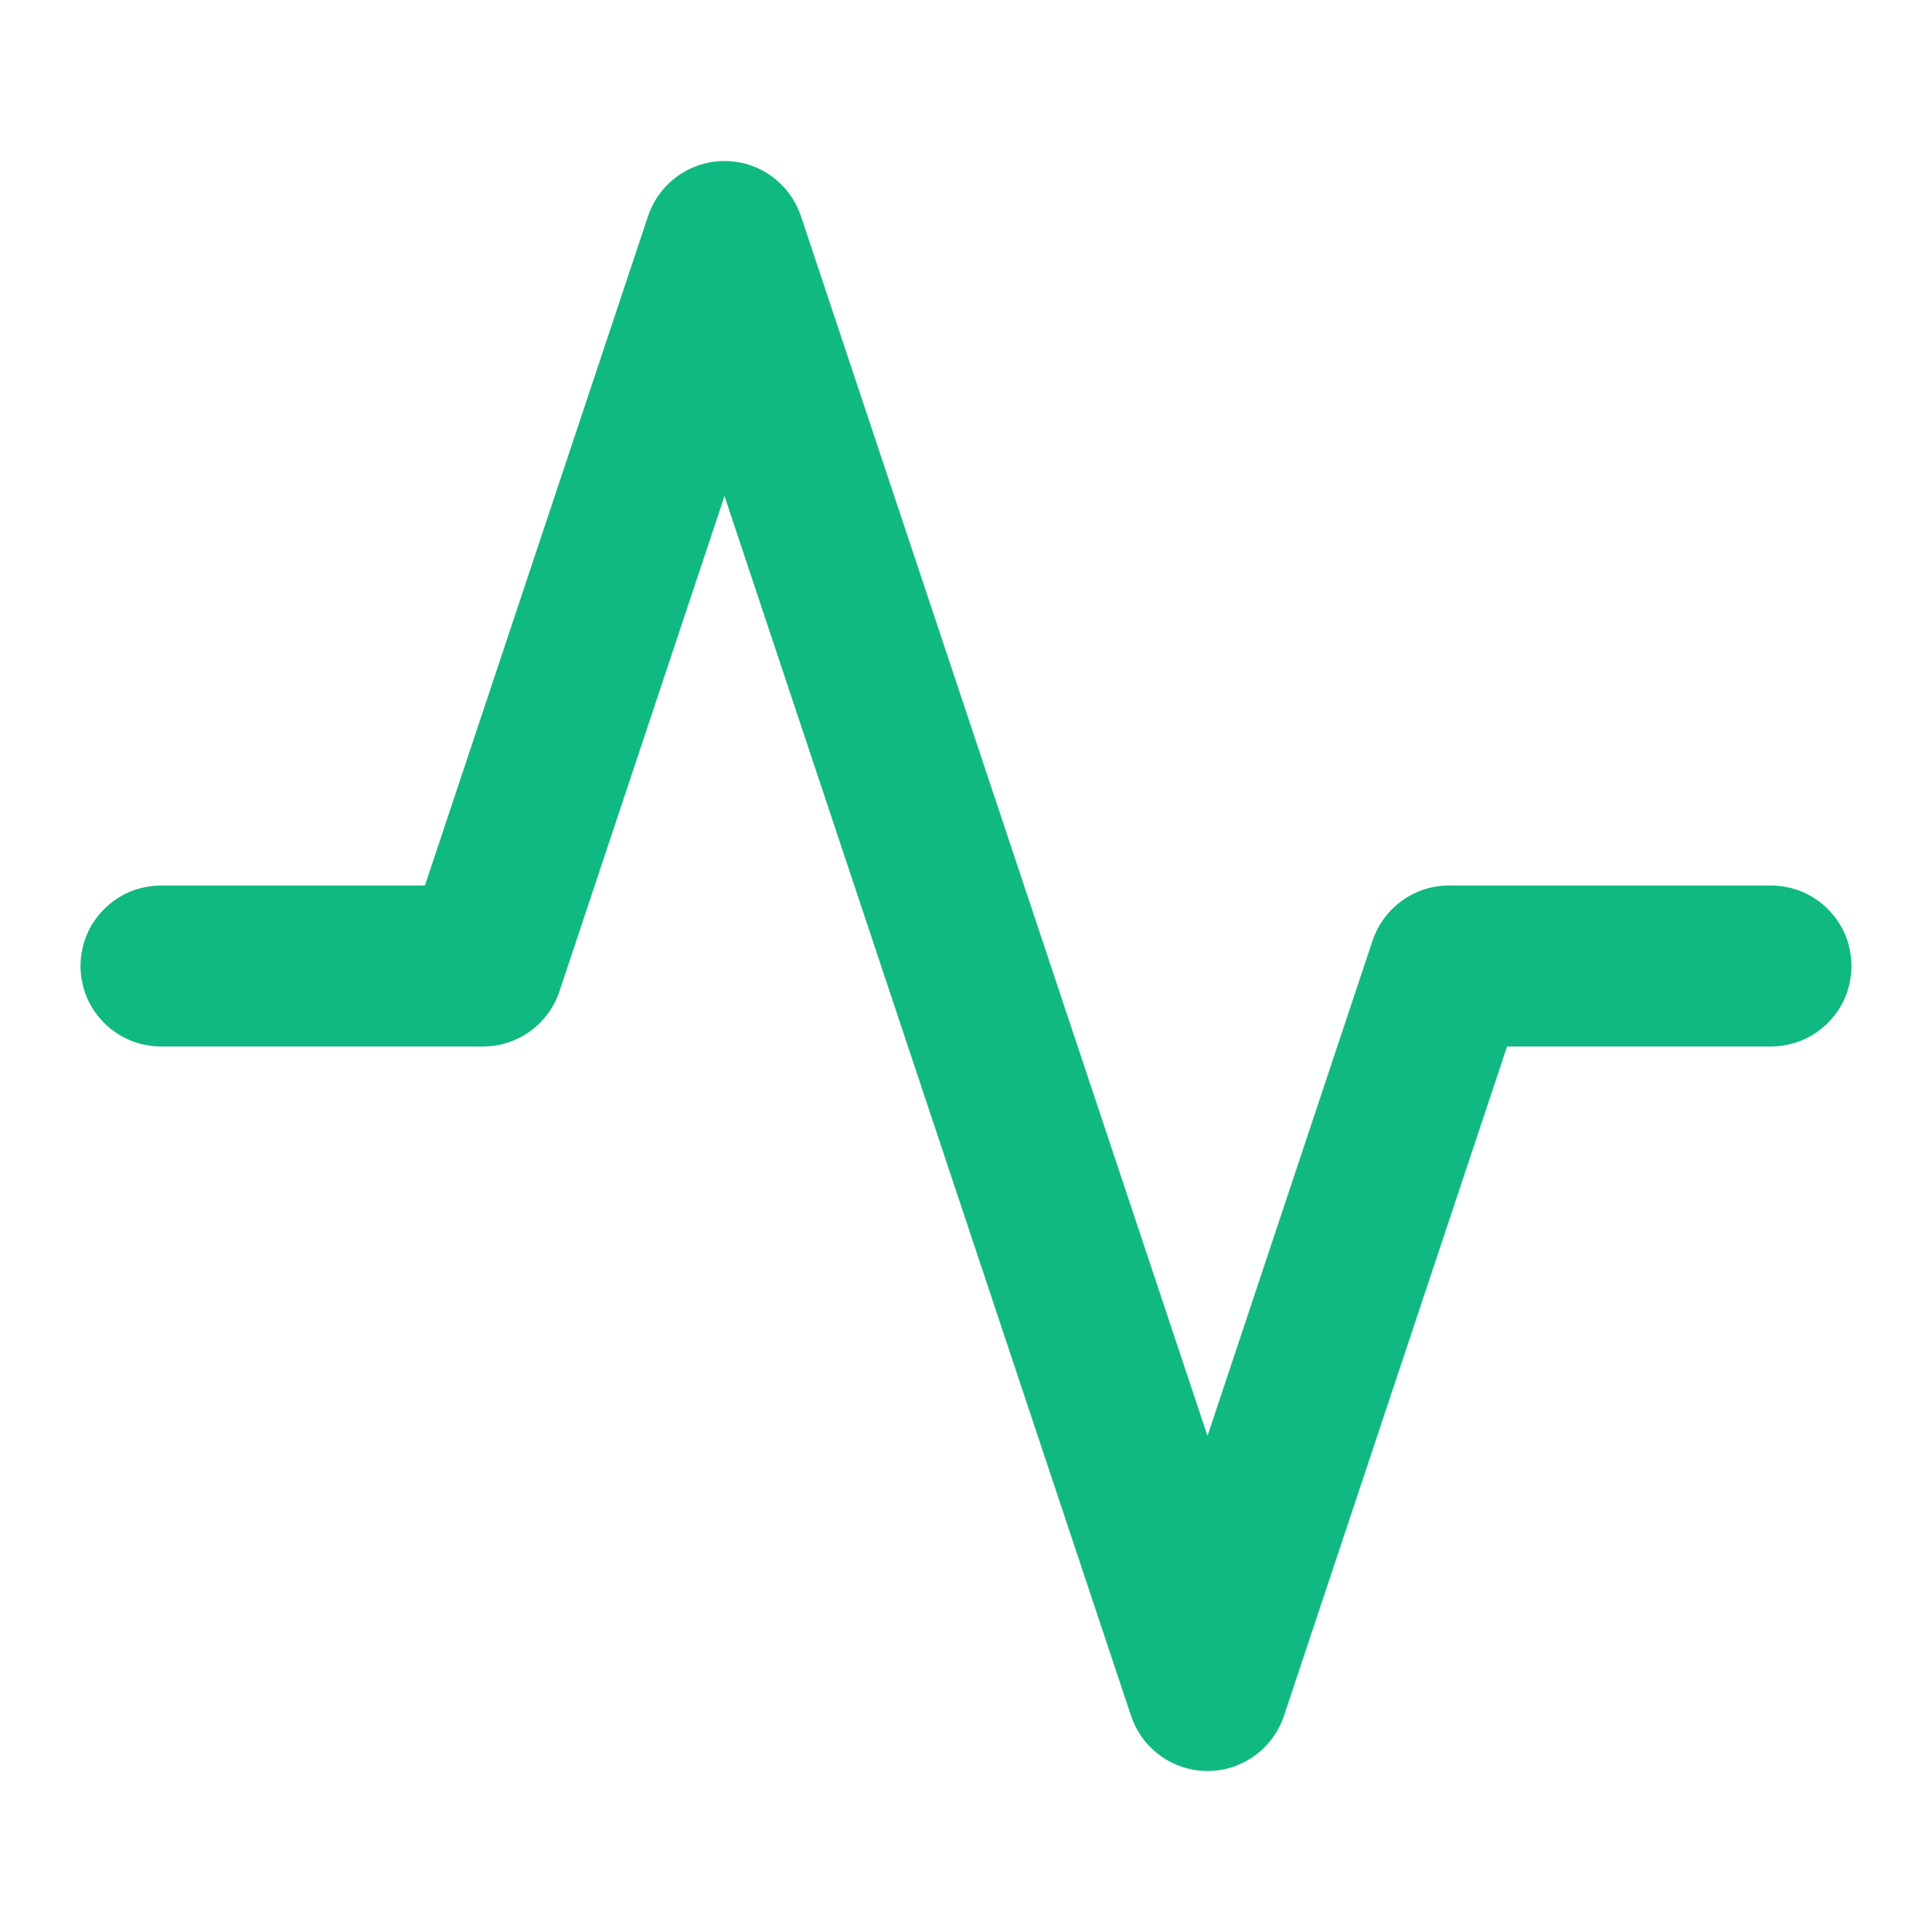
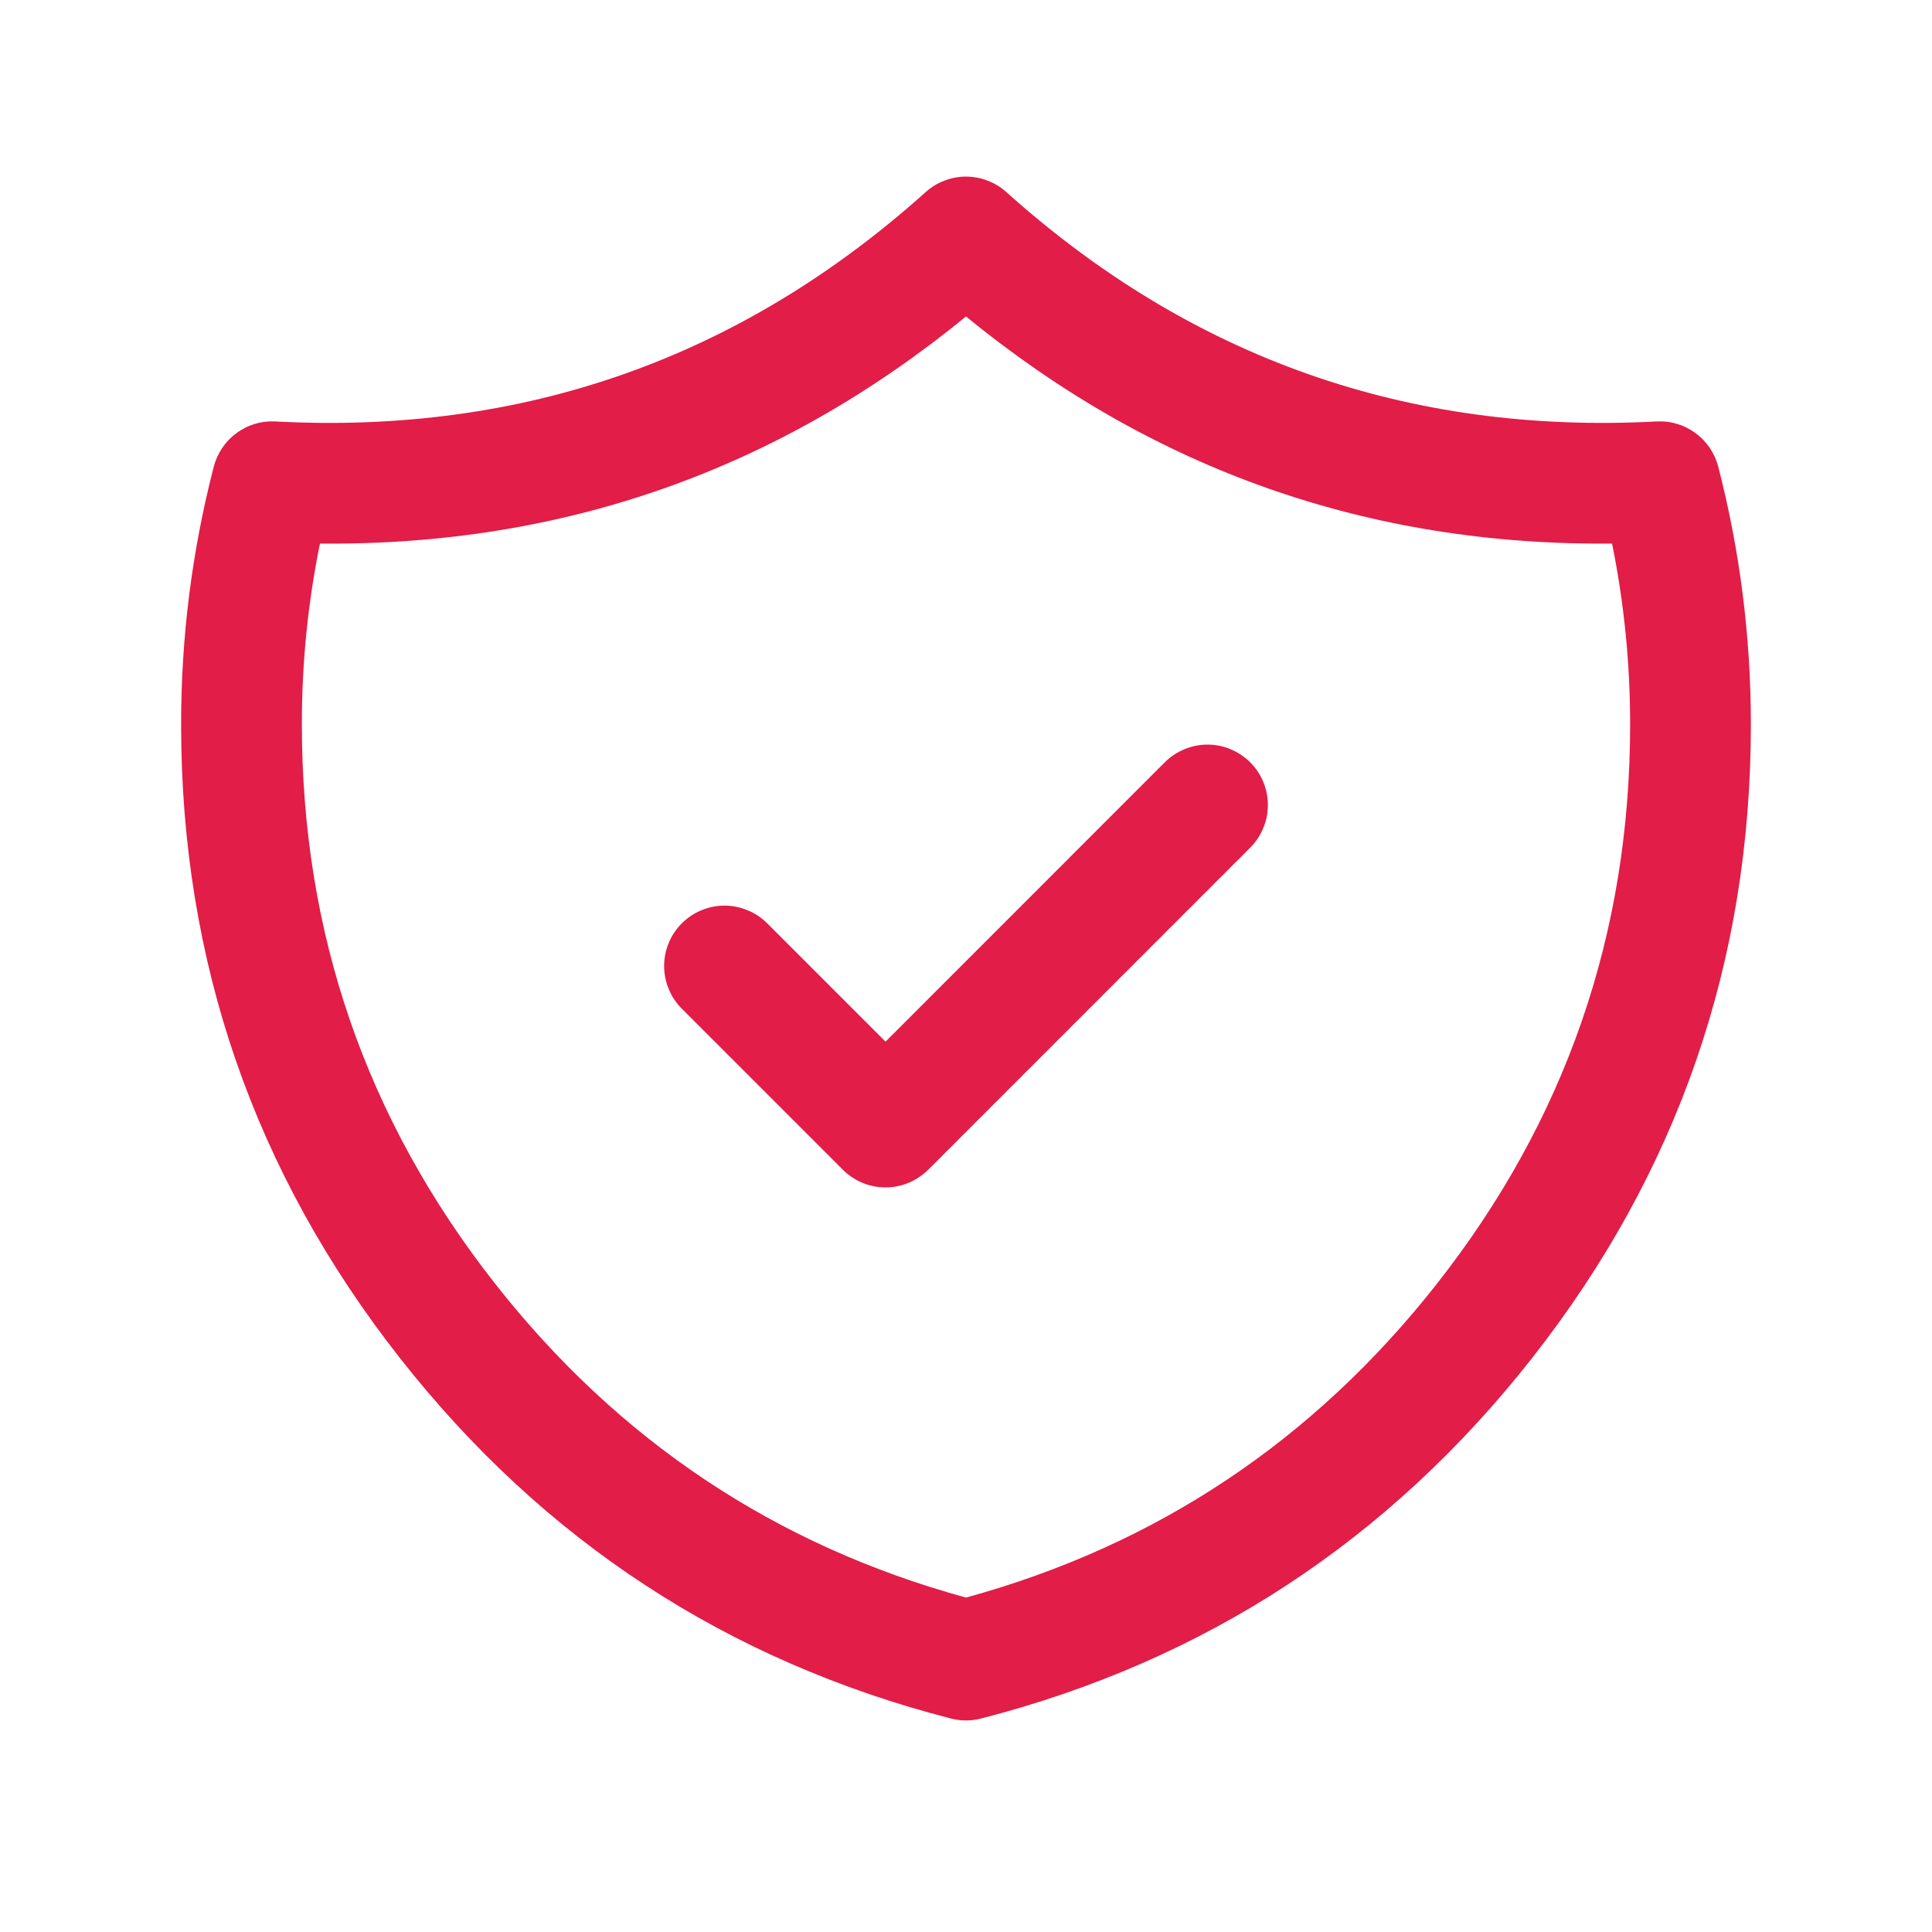
- <svg xmlns="http://www.w3.org/2000/svg" fill="none" version="1.1" width="18" height="18" viewBox="0 0 18 18">
+ <svg xmlns="http://www.w3.org/2000/svg" fill="none" version="1.1" width="20" height="20" viewBox="0 0 20 20">
  <defs>
-     <clipPath id="master_svg0_33_242387">
-       <rect x="-0.75" y="-0.75" width="19.5" height="19.5" rx="0" />
+     <clipPath id="master_svg0_33_004855">
+       <rect x="-0.625" y="-0.625" width="21.25" height="21.25" rx="0" />
    </clipPath>
  </defs>
-   <g clip-path="url(#master_svg0_33_242387)">
-     <path d="M3.959,8.25L1.5,8.25L1.5,8.25Q1.426,8.25,1.354,8.265Q1.281,8.279,1.213,8.307Q1.145,8.335,1.083,8.377Q1.022,8.418,0.97,8.47Q0.918,8.522,0.877,8.583Q0.835,8.645,0.807,8.713Q0.779,8.781,0.765,8.854Q0.75,8.926,0.75,9Q0.75,9.074,0.765,9.146Q0.779,9.219,0.807,9.287Q0.835,9.355,0.877,9.417Q0.918,9.478,0.97,9.53Q1.022,9.582,1.083,9.623Q1.145,9.665,1.213,9.693Q1.281,9.721,1.354,9.735Q1.426,9.75,1.5,9.75L1.5,9.75L4.5,9.75Q4.559,9.75,4.617,9.741Q4.675,9.732,4.73,9.714Q4.786,9.696,4.839,9.669Q4.891,9.643,4.939,9.608Q4.986,9.574,5.028,9.533Q5.069,9.492,5.104,9.444Q5.139,9.397,5.166,9.345Q5.193,9.293,5.212,9.237L6.75,4.622L10.538,15.987Q10.562,16.057,10.598,16.121Q10.635,16.186,10.683,16.241Q10.732,16.297,10.79,16.342Q10.849,16.388,10.915,16.421Q10.981,16.454,11.052,16.473Q11.123,16.493,11.197,16.498Q11.271,16.503,11.344,16.494Q11.417,16.485,11.487,16.462Q11.57,16.434,11.644,16.388Q11.719,16.342,11.78,16.28Q11.842,16.219,11.888,16.144Q11.934,16.07,11.962,15.987L14.041,9.75L16.5,9.75L16.5,9.75Q16.574,9.75,16.646,9.735Q16.719,9.721,16.787,9.693Q16.855,9.665,16.917,9.623Q16.978,9.582,17.03,9.53Q17.082,9.478,17.123,9.417Q17.165,9.355,17.193,9.287Q17.221,9.219,17.235,9.146Q17.25,9.074,17.25,9Q17.25,8.926,17.235,8.854Q17.221,8.781,17.193,8.713Q17.165,8.645,17.123,8.583Q17.082,8.522,17.03,8.47Q16.978,8.418,16.917,8.377Q16.855,8.335,16.787,8.307Q16.719,8.279,16.646,8.265Q16.574,8.25,16.5,8.25L16.5,8.25L13.5,8.25Q13.441,8.25,13.383,8.259Q13.325,8.268,13.27,8.286Q13.214,8.304,13.161,8.331Q13.109,8.357,13.061,8.392Q13.014,8.426,12.972,8.467Q12.931,8.508,12.896,8.556Q12.861,8.603,12.834,8.655Q12.807,8.707,12.788,8.763L11.25,13.378L7.462,2.013Q7.434,1.93,7.388,1.856Q7.342,1.781,7.28,1.72Q7.219,1.658,7.144,1.612Q7.07,1.566,6.987,1.538Q6.917,1.515,6.844,1.506Q6.771,1.497,6.697,1.502Q6.623,1.507,6.552,1.527Q6.481,1.546,6.415,1.579Q6.349,1.612,6.29,1.658Q6.232,1.703,6.183,1.759Q6.135,1.814,6.098,1.879Q6.062,1.943,6.038,2.013L3.959,8.25Z" fill-rule="evenodd" fill="#10B981" fill-opacity="1" />
+   <g clip-path="url(#master_svg0_33_004855)">
+     <path d="M15.859,14.06Q18.125,11.176,18.125,7.5Q18.125,6.14,17.787,4.83Q17.773,4.778,17.751,4.729Q17.729,4.681,17.699,4.636Q17.669,4.592,17.632,4.553Q17.594,4.514,17.551,4.483Q17.508,4.451,17.46,4.427Q17.412,4.403,17.36,4.388Q17.309,4.372,17.255,4.366Q17.202,4.36,17.149,4.363Q13.292,4.567,10.417,1.988Q10.375,1.95,10.326,1.92Q10.277,1.89,10.223,1.87Q10.17,1.849,10.114,1.839Q10.057,1.828,10,1.828Q9.943,1.828,9.886,1.839Q9.83,1.849,9.777,1.87Q9.723,1.89,9.674,1.92Q9.625,1.95,9.583,1.988Q6.708,4.567,2.851,4.363Q2.798,4.36,2.745,4.366Q2.691,4.372,2.64,4.388Q2.588,4.403,2.54,4.427Q2.492,4.451,2.449,4.483Q2.406,4.514,2.368,4.553Q2.331,4.592,2.301,4.636Q2.271,4.681,2.249,4.729Q2.227,4.778,2.213,4.83Q1.874,6.144,1.875,7.501Q1.875,11.176,4.141,14.06Q6.37,16.896,9.844,17.79Q10,17.83,10.156,17.79Q13.63,16.896,15.859,14.06ZM16.688,5.627Q16.875,6.549,16.875,7.5Q16.875,10.744,14.876,13.288Q12.959,15.727,10,16.538Q7.041,15.727,5.124,13.287Q3.125,10.743,3.125,7.499Q3.124,6.551,3.312,5.627Q7.083,5.663,10,3.276Q12.917,5.663,16.688,5.627ZM12.942,8.775Q13.03,8.687,13.077,8.572Q13.125,8.458,13.125,8.333Q13.125,8.272,13.113,8.211Q13.101,8.151,13.077,8.094Q13.054,8.037,13.02,7.986Q12.985,7.935,12.942,7.891Q12.898,7.848,12.847,7.814Q12.796,7.78,12.739,7.756Q12.682,7.732,12.622,7.72Q12.562,7.708,12.5,7.708Q12.376,7.708,12.261,7.756Q12.146,7.804,12.058,7.891L12.058,7.891L9.167,10.783L7.942,9.558L7.942,9.558Q7.854,9.47,7.739,9.423Q7.624,9.375,7.5,9.375Q7.438,9.375,7.378,9.387Q7.318,9.399,7.261,9.423Q7.204,9.446,7.153,9.48Q7.102,9.515,7.058,9.558Q7.015,9.602,6.98,9.653Q6.946,9.704,6.923,9.761Q6.899,9.818,6.887,9.878Q6.875,9.938,6.875,10Q6.875,10.124,6.923,10.239Q6.97,10.354,7.058,10.442L7.058,10.442L8.725,12.109Q8.768,12.152,8.819,12.186Q8.871,12.221,8.927,12.244Q8.984,12.268,9.045,12.28Q9.105,12.292,9.167,12.292Q9.228,12.292,9.289,12.28Q9.349,12.268,9.406,12.244Q9.463,12.221,9.514,12.186Q9.565,12.152,9.609,12.109L12.942,8.775L12.942,8.775Z" fill-rule="evenodd" fill="#E11D48" fill-opacity="1" />
  </g>
</svg>
